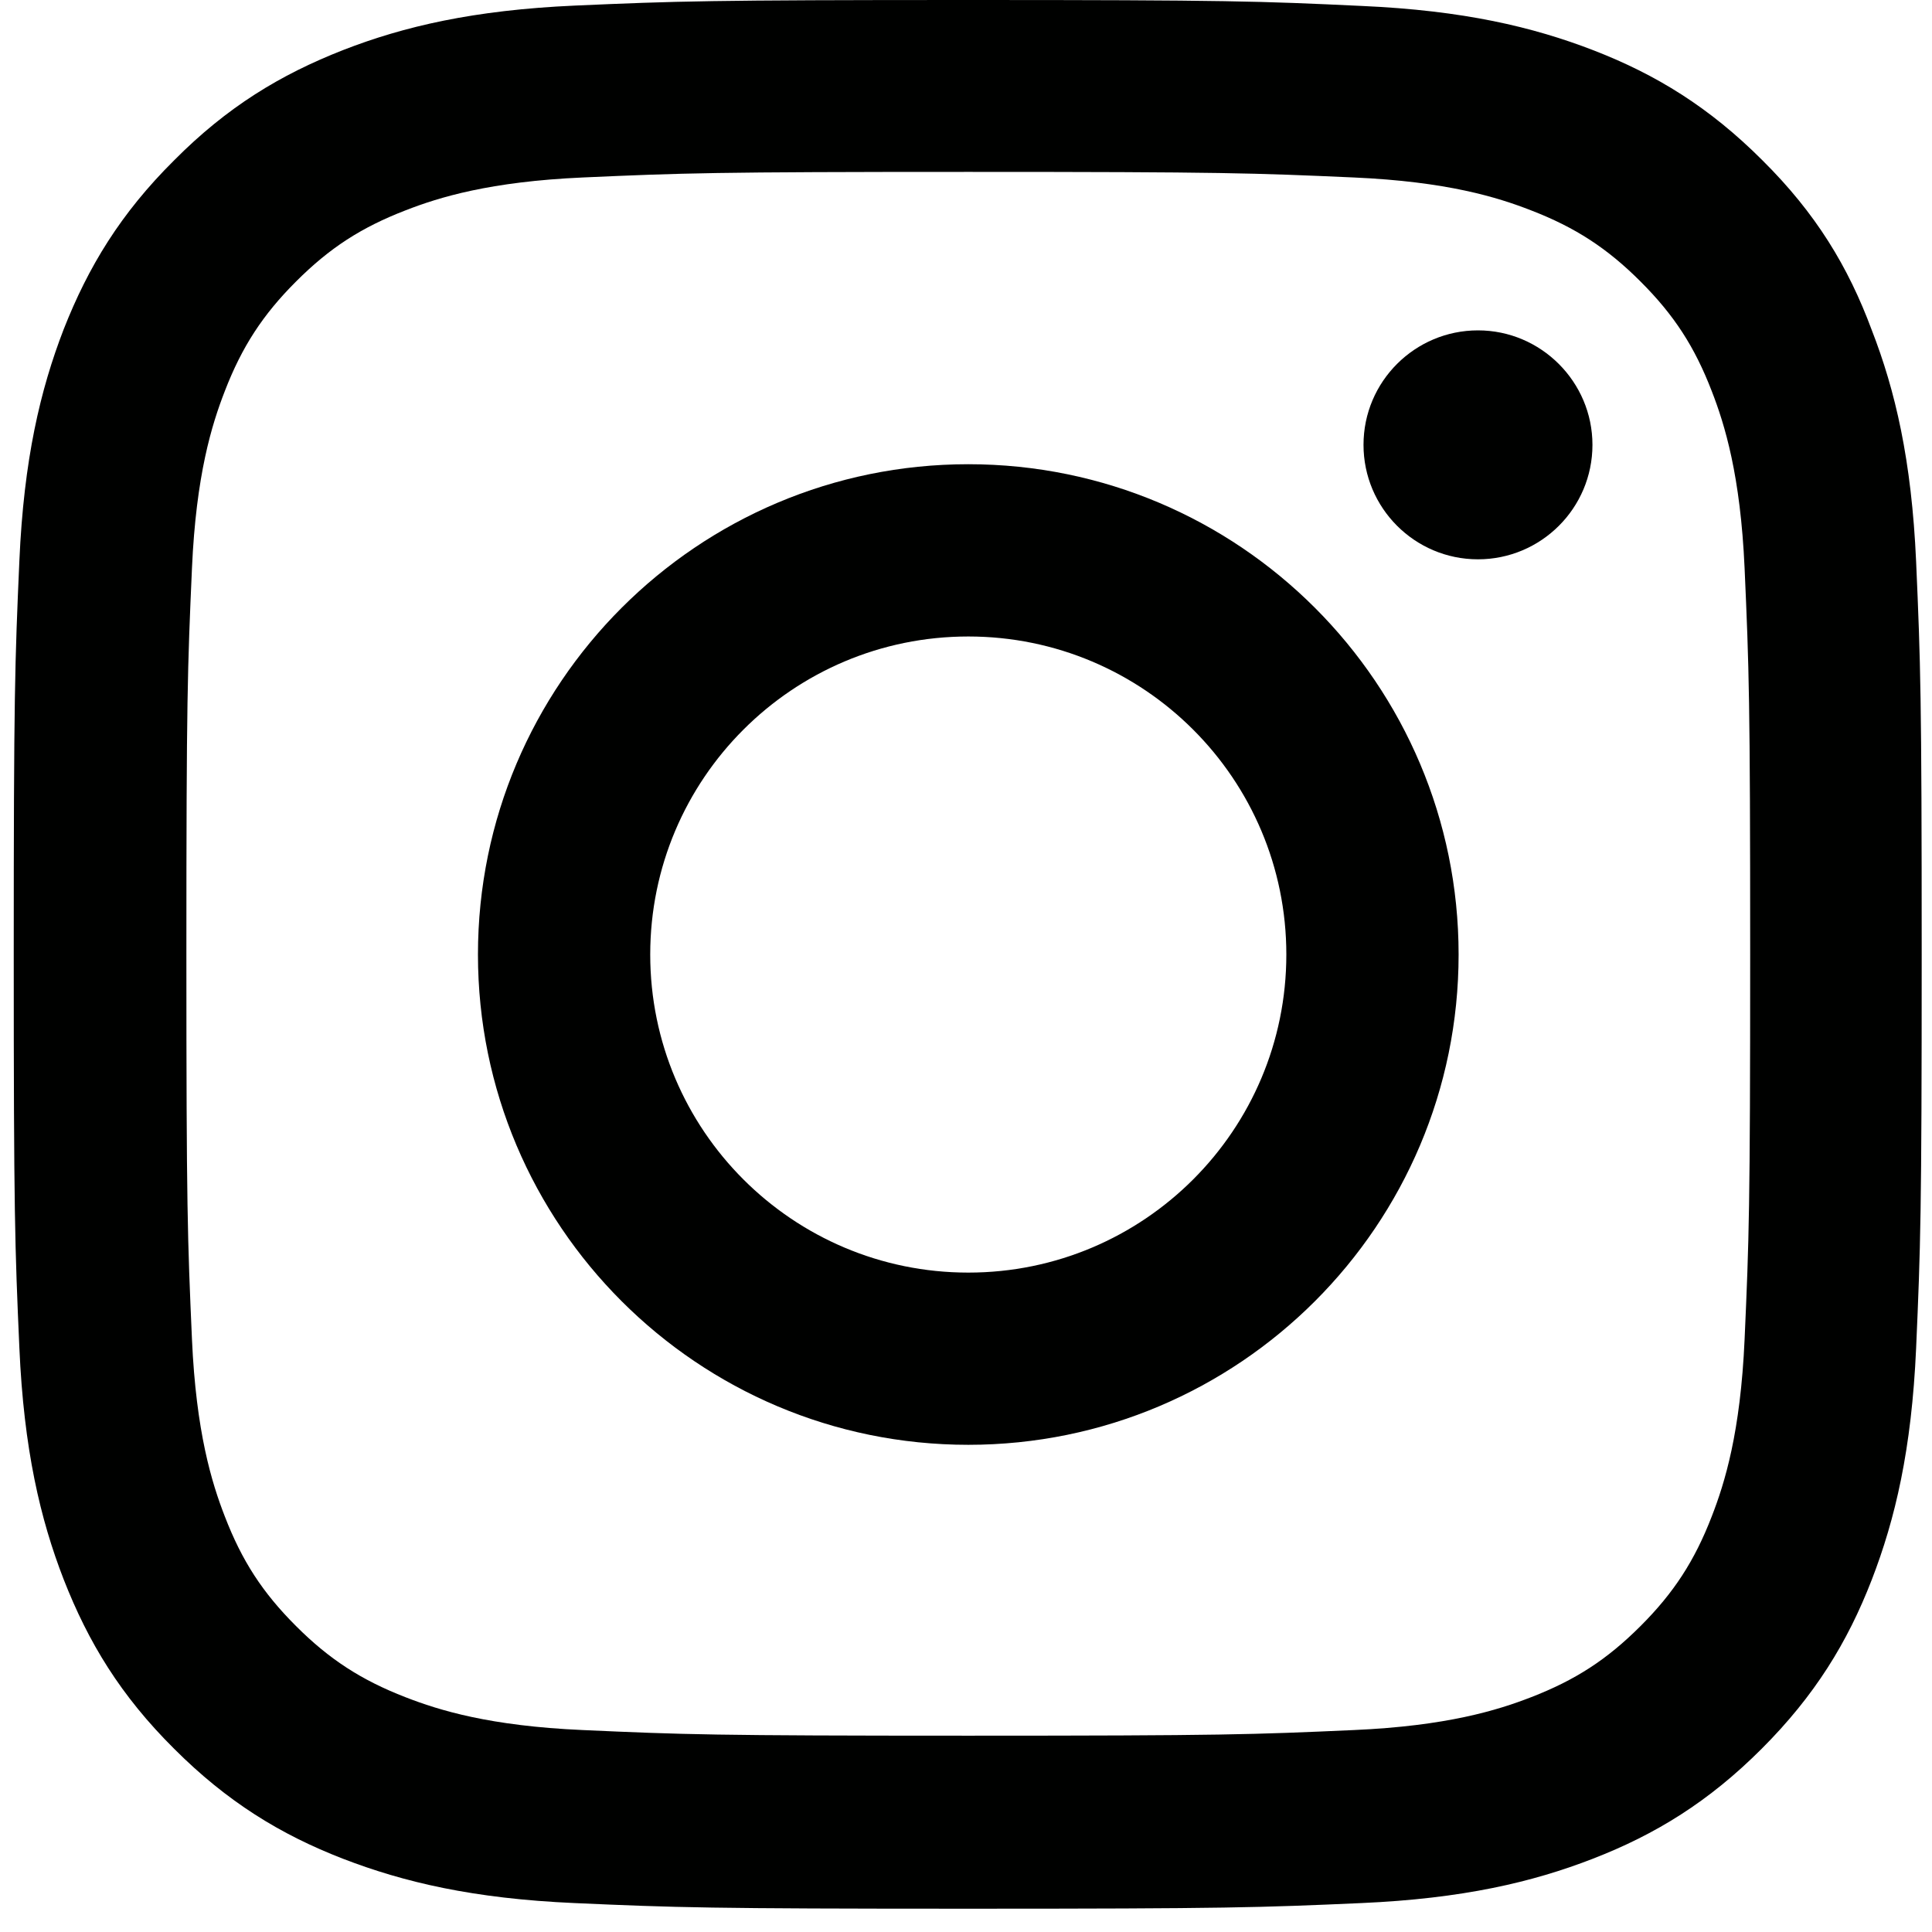
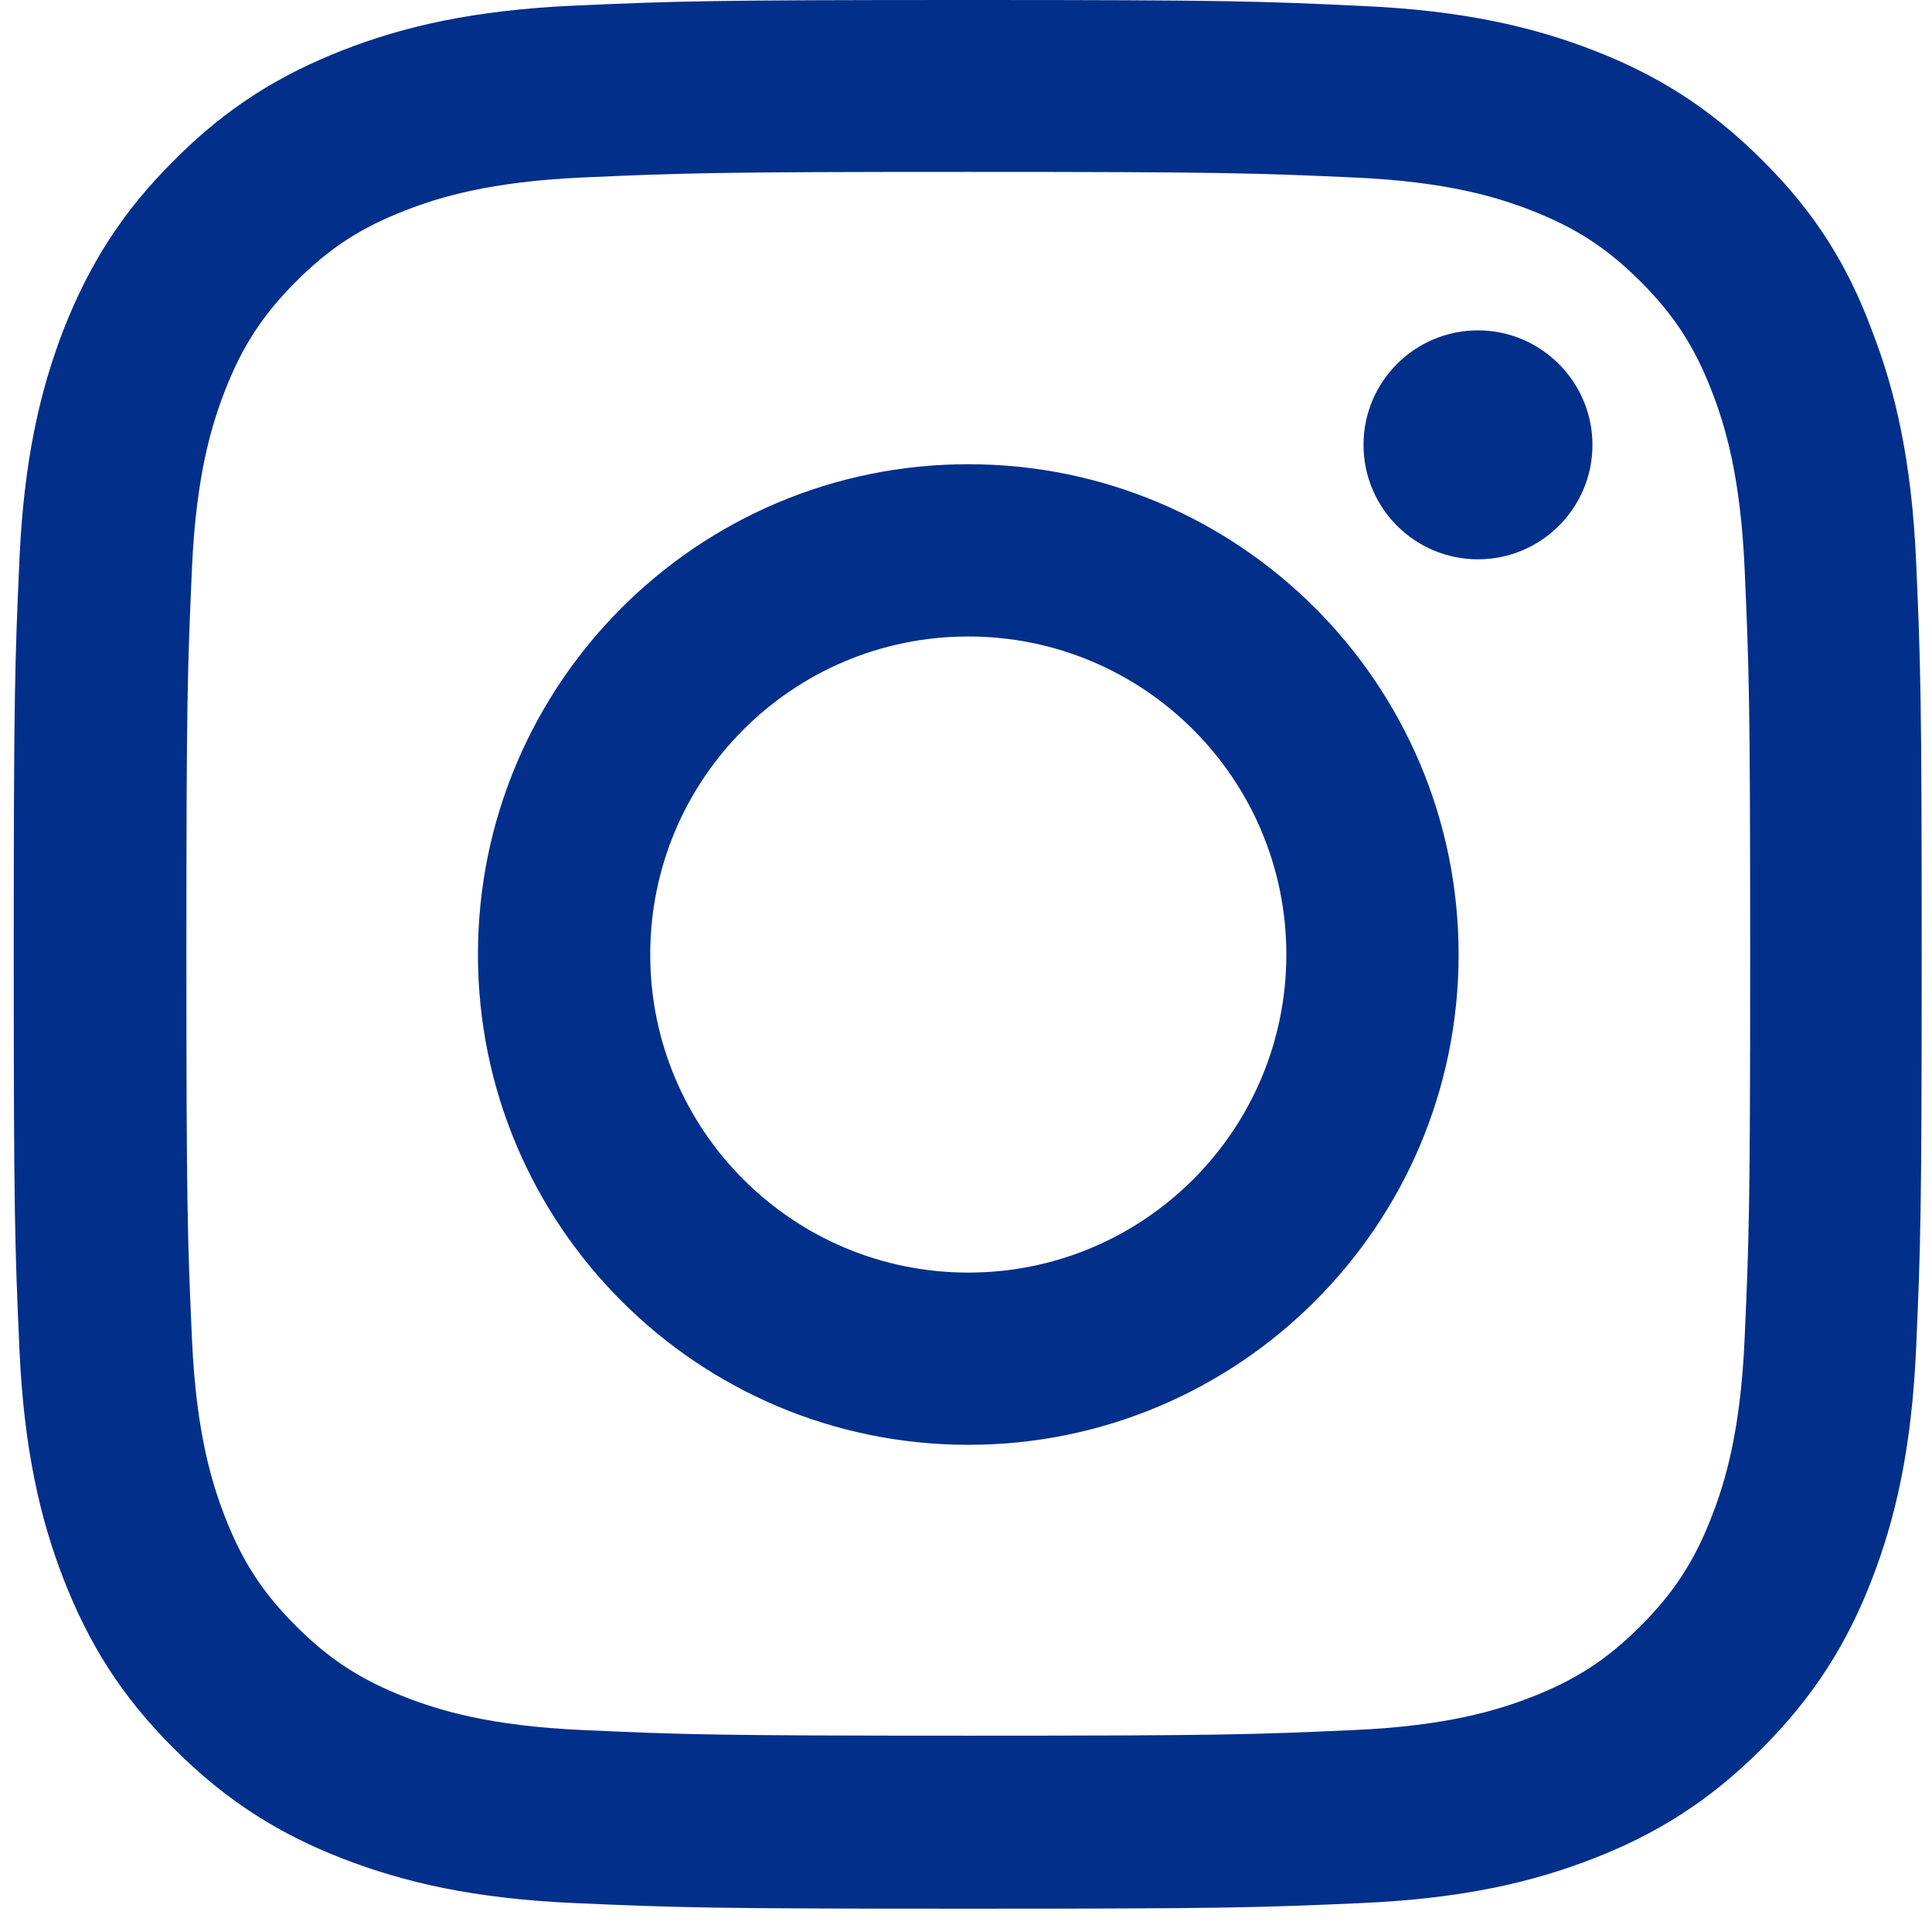
<svg xmlns="http://www.w3.org/2000/svg" width="36" height="36" viewBox="0 0 36 36" fill="none">
-   <path d="M18.043 3.203C22.795 3.203 23.358 3.224 25.227 3.307C26.963 3.384 27.901 3.675 28.527 3.919C29.354 4.238 29.951 4.627 30.569 5.246C31.195 5.871 31.577 6.461 31.896 7.288C32.139 7.913 32.431 8.858 32.508 10.588C32.591 12.464 32.612 13.027 32.612 17.772C32.612 22.525 32.591 23.087 32.508 24.956C32.431 26.693 32.139 27.631 31.896 28.256C31.577 29.083 31.188 29.681 30.569 30.299C29.944 30.924 29.354 31.306 28.527 31.626C27.901 31.869 26.956 32.161 25.227 32.237C23.351 32.321 22.788 32.342 18.043 32.342C13.29 32.342 12.727 32.321 10.859 32.237C9.122 32.161 8.184 31.869 7.558 31.626C6.732 31.306 6.134 30.918 5.516 30.299C4.89 29.674 4.508 29.083 4.189 28.256C3.946 27.631 3.654 26.686 3.577 24.956C3.494 23.08 3.473 22.518 3.473 17.772C3.473 13.02 3.494 12.457 3.577 10.588C3.654 8.851 3.946 7.913 4.189 7.288C4.508 6.461 4.897 5.864 5.516 5.246C6.141 4.62 6.732 4.238 7.558 3.919C8.184 3.675 9.129 3.384 10.859 3.307C12.727 3.224 13.29 3.203 18.043 3.203ZM18.043 0C13.214 0 12.609 0.021 10.713 0.104C8.823 0.188 7.524 0.493 6.398 0.931C5.224 1.39 4.23 1.994 3.244 2.988C2.25 3.974 1.646 4.968 1.187 6.135C0.75 7.267 0.444 8.56 0.361 10.449C0.277 12.353 0.256 12.957 0.256 17.786C0.256 22.615 0.277 23.219 0.361 25.116C0.444 27.006 0.75 28.305 1.187 29.431C1.646 30.605 2.25 31.598 3.244 32.585C4.23 33.572 5.224 34.183 6.391 34.635C7.524 35.072 8.816 35.378 10.706 35.461C12.602 35.545 13.207 35.566 18.036 35.566C22.864 35.566 23.469 35.545 25.366 35.461C27.255 35.378 28.555 35.072 29.68 34.635C30.847 34.183 31.841 33.572 32.827 32.585C33.814 31.598 34.425 30.605 34.877 29.438C35.315 28.305 35.62 27.013 35.704 25.123C35.787 23.226 35.808 22.622 35.808 17.793C35.808 12.964 35.787 12.36 35.704 10.463C35.62 8.574 35.315 7.274 34.877 6.149C34.439 4.968 33.835 3.974 32.841 2.988C31.855 2.001 30.861 1.39 29.694 0.938C28.561 0.5 27.269 0.195 25.379 0.111C23.476 0.021 22.871 0 18.043 0Z" fill="#000100" />
-   <path d="M18.043 8.65C12.998 8.65 8.906 12.742 8.906 17.786C8.906 22.83 12.998 26.922 18.043 26.922C23.087 26.922 27.179 22.83 27.179 17.786C27.179 12.742 23.087 8.65 18.043 8.65ZM18.043 23.713C14.77 23.713 12.116 21.059 12.116 17.786C12.116 14.514 14.77 11.86 18.043 11.86C21.315 11.86 23.969 14.514 23.969 17.786C23.969 21.059 21.315 23.713 18.043 23.713Z" fill="#000100" />
-   <path d="M29.673 8.289C29.673 9.47 28.714 10.422 27.54 10.422C26.359 10.422 25.407 9.463 25.407 8.289C25.407 7.108 26.366 6.156 27.54 6.156C28.714 6.156 29.673 7.115 29.673 8.289Z" fill="#000100" />
+   <path d="M18.043 3.203C22.795 3.203 23.358 3.224 25.227 3.307C26.963 3.384 27.901 3.675 28.527 3.919C29.354 4.238 29.951 4.627 30.569 5.246C31.195 5.871 31.577 6.461 31.896 7.288C32.139 7.913 32.431 8.858 32.508 10.588C32.591 12.464 32.612 13.027 32.612 17.772C32.612 22.525 32.591 23.087 32.508 24.956C32.431 26.693 32.139 27.631 31.896 28.256C31.577 29.083 31.188 29.681 30.569 30.299C29.944 30.924 29.354 31.306 28.527 31.626C27.901 31.869 26.956 32.161 25.227 32.237C23.351 32.321 22.788 32.342 18.043 32.342C13.29 32.342 12.727 32.321 10.859 32.237C9.122 32.161 8.184 31.869 7.558 31.626C6.732 31.306 6.134 30.918 5.516 30.299C4.89 29.674 4.508 29.083 4.189 28.256C3.946 27.631 3.654 26.686 3.577 24.956C3.494 23.08 3.473 22.518 3.473 17.772C3.473 13.02 3.494 12.457 3.577 10.588C3.654 8.851 3.946 7.913 4.189 7.288C4.508 6.461 4.897 5.864 5.516 5.246C6.141 4.62 6.732 4.238 7.558 3.919C8.184 3.675 9.129 3.384 10.859 3.307C12.727 3.224 13.29 3.203 18.043 3.203ZM18.043 0C13.214 0 12.609 0.021 10.713 0.104C8.823 0.188 7.524 0.493 6.398 0.931C5.224 1.39 4.23 1.994 3.244 2.988C2.25 3.974 1.646 4.968 1.187 6.135C0.75 7.267 0.444 8.56 0.361 10.449C0.277 12.353 0.256 12.957 0.256 17.786C0.256 22.615 0.277 23.219 0.361 25.116C0.444 27.006 0.75 28.305 1.187 29.431C1.646 30.605 2.25 31.598 3.244 32.585C4.23 33.572 5.224 34.183 6.391 34.635C7.524 35.072 8.816 35.378 10.706 35.461C12.602 35.545 13.207 35.566 18.036 35.566C22.864 35.566 23.469 35.545 25.366 35.461C27.255 35.378 28.555 35.072 29.68 34.635C30.847 34.183 31.841 33.572 32.827 32.585C33.814 31.598 34.425 30.605 34.877 29.438C35.315 28.305 35.62 27.013 35.704 25.123C35.787 23.226 35.808 22.622 35.808 17.793C35.808 12.964 35.787 12.36 35.704 10.463C35.62 8.574 35.315 7.274 34.877 6.149C34.439 4.968 33.835 3.974 32.841 2.988C31.855 2.001 30.861 1.39 29.694 0.938C28.561 0.5 27.269 0.195 25.379 0.111C23.476 0.021 22.871 0 18.043 0Z" fill="#022f8a" />
+   <path d="M18.043 8.65C12.998 8.65 8.906 12.742 8.906 17.786C8.906 22.83 12.998 26.922 18.043 26.922C23.087 26.922 27.179 22.83 27.179 17.786C27.179 12.742 23.087 8.65 18.043 8.65ZM18.043 23.713C14.77 23.713 12.116 21.059 12.116 17.786C12.116 14.514 14.77 11.86 18.043 11.86C21.315 11.86 23.969 14.514 23.969 17.786C23.969 21.059 21.315 23.713 18.043 23.713Z" fill="#022f8a" />
+   <path d="M29.673 8.289C29.673 9.47 28.714 10.422 27.54 10.422C26.359 10.422 25.407 9.463 25.407 8.289C25.407 7.108 26.366 6.156 27.54 6.156C28.714 6.156 29.673 7.115 29.673 8.289Z" fill="#022f8a" />
</svg>
